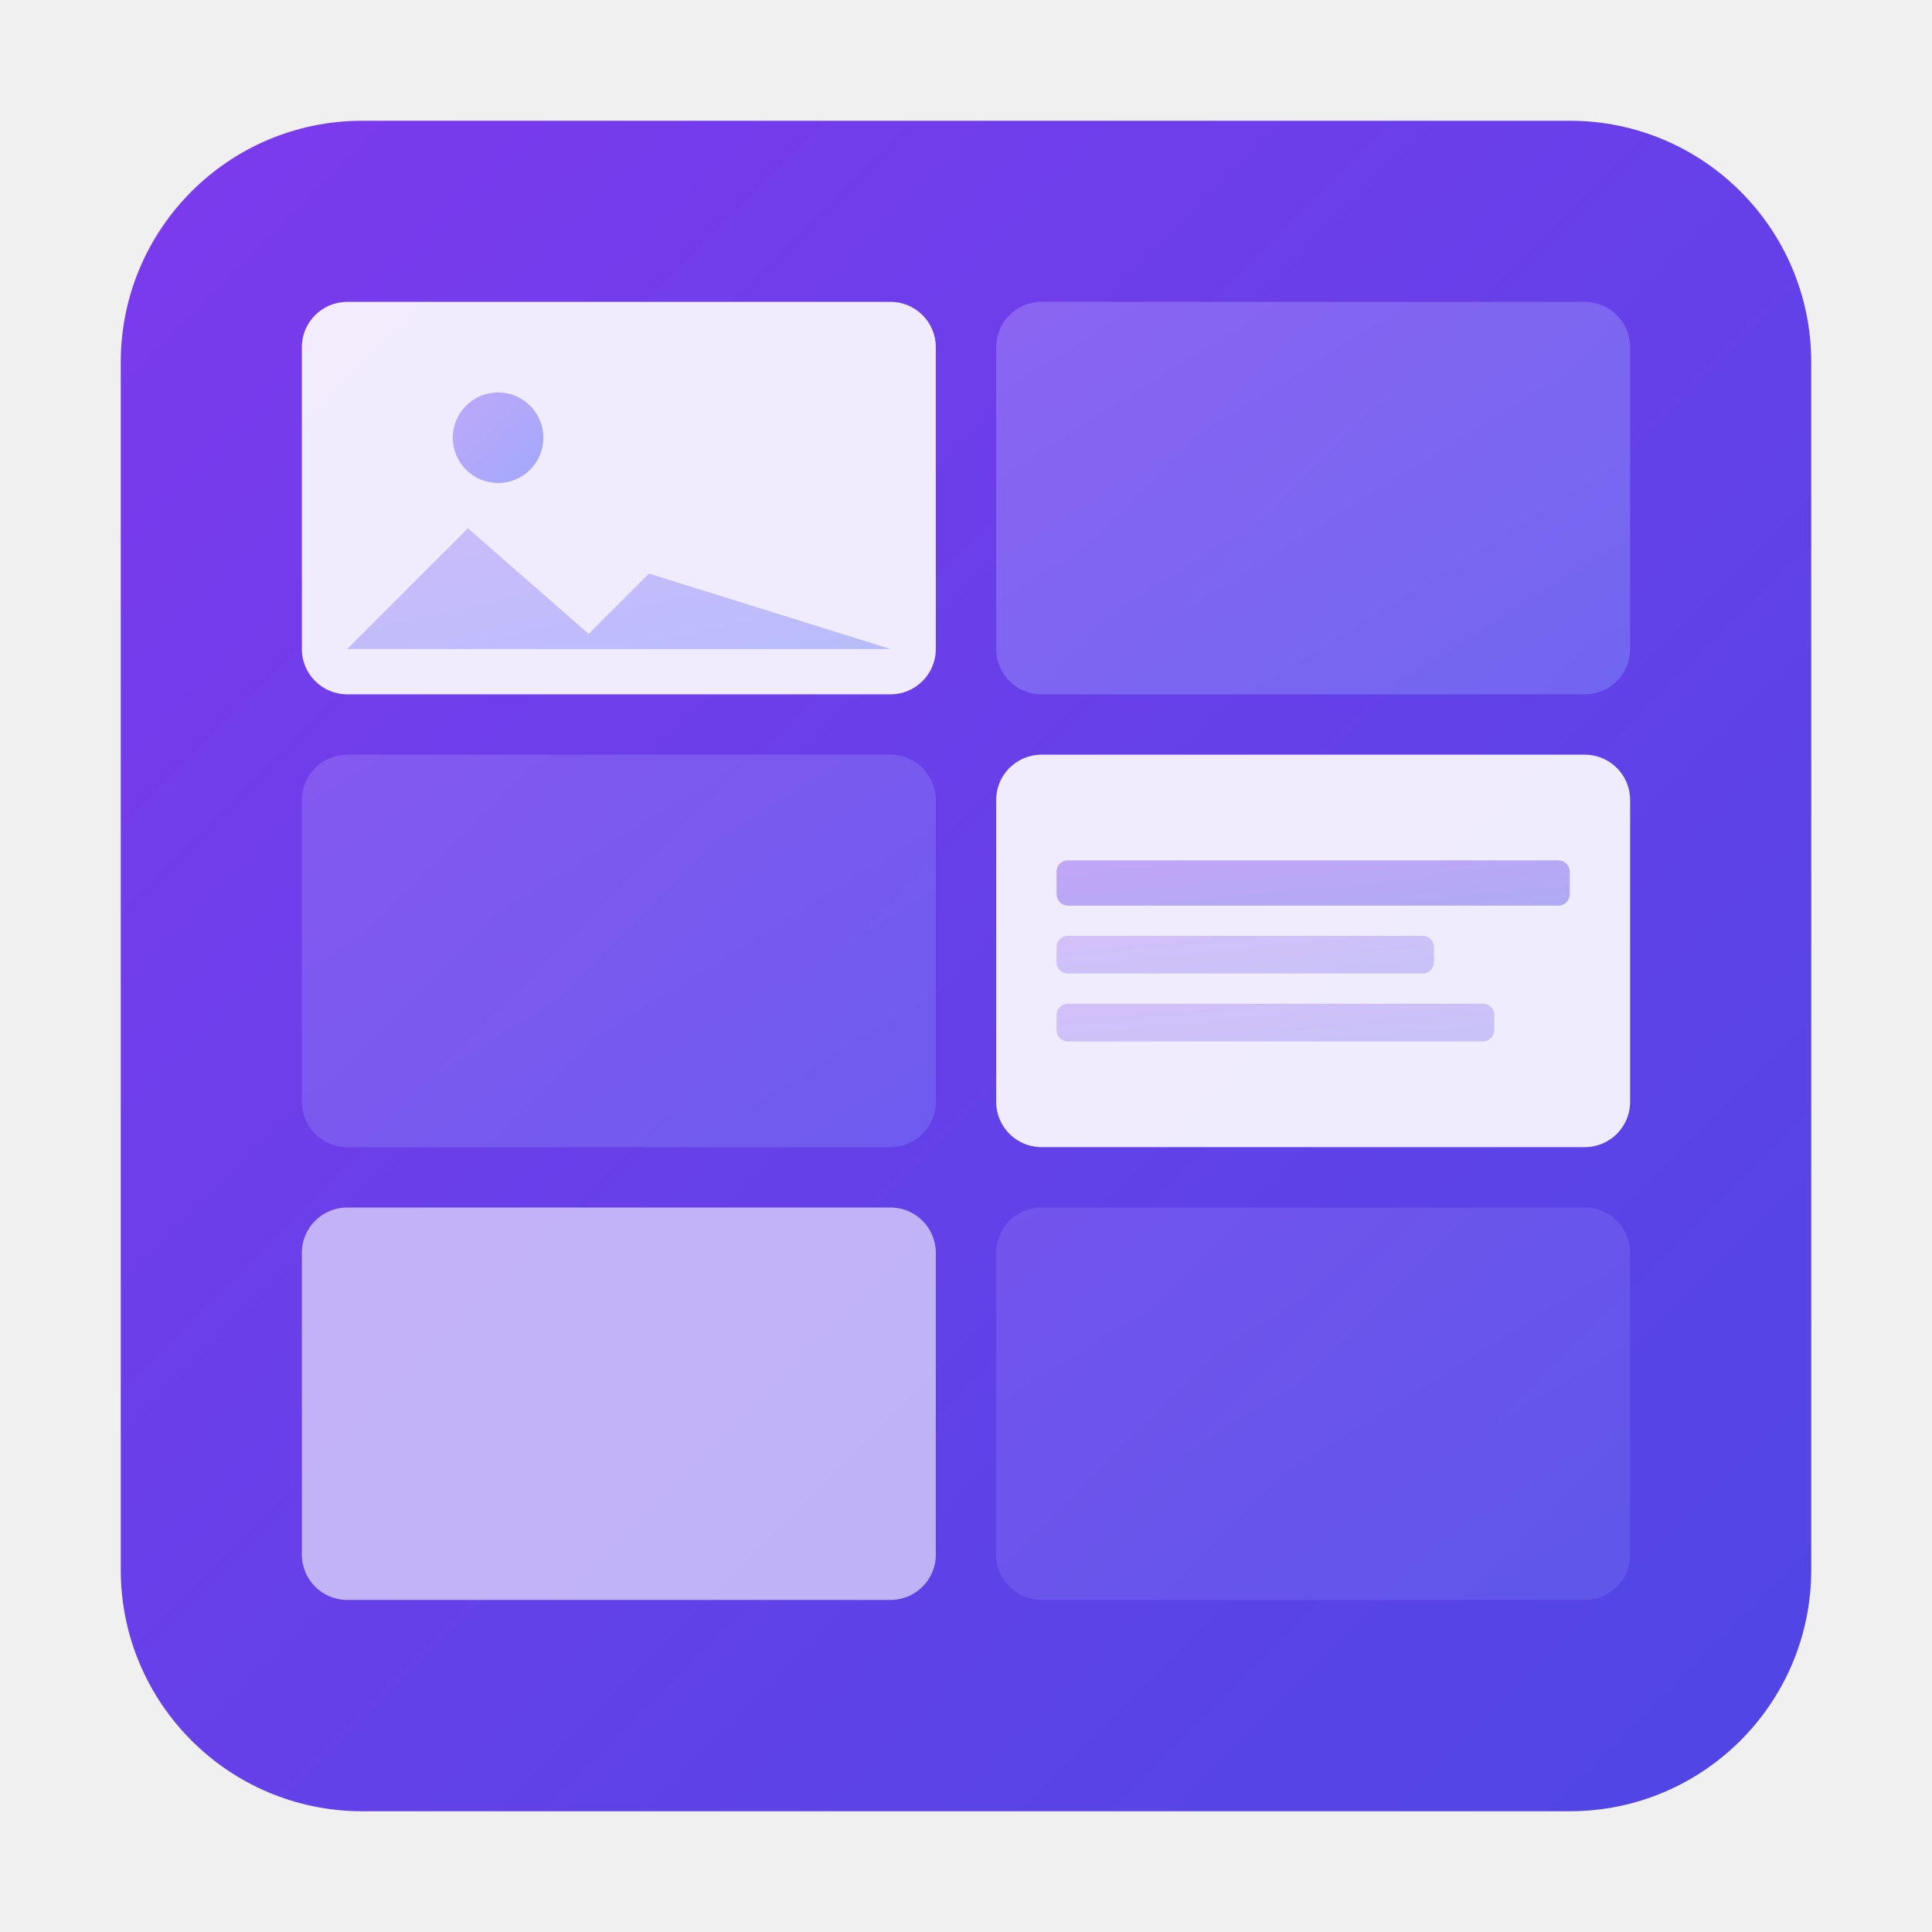
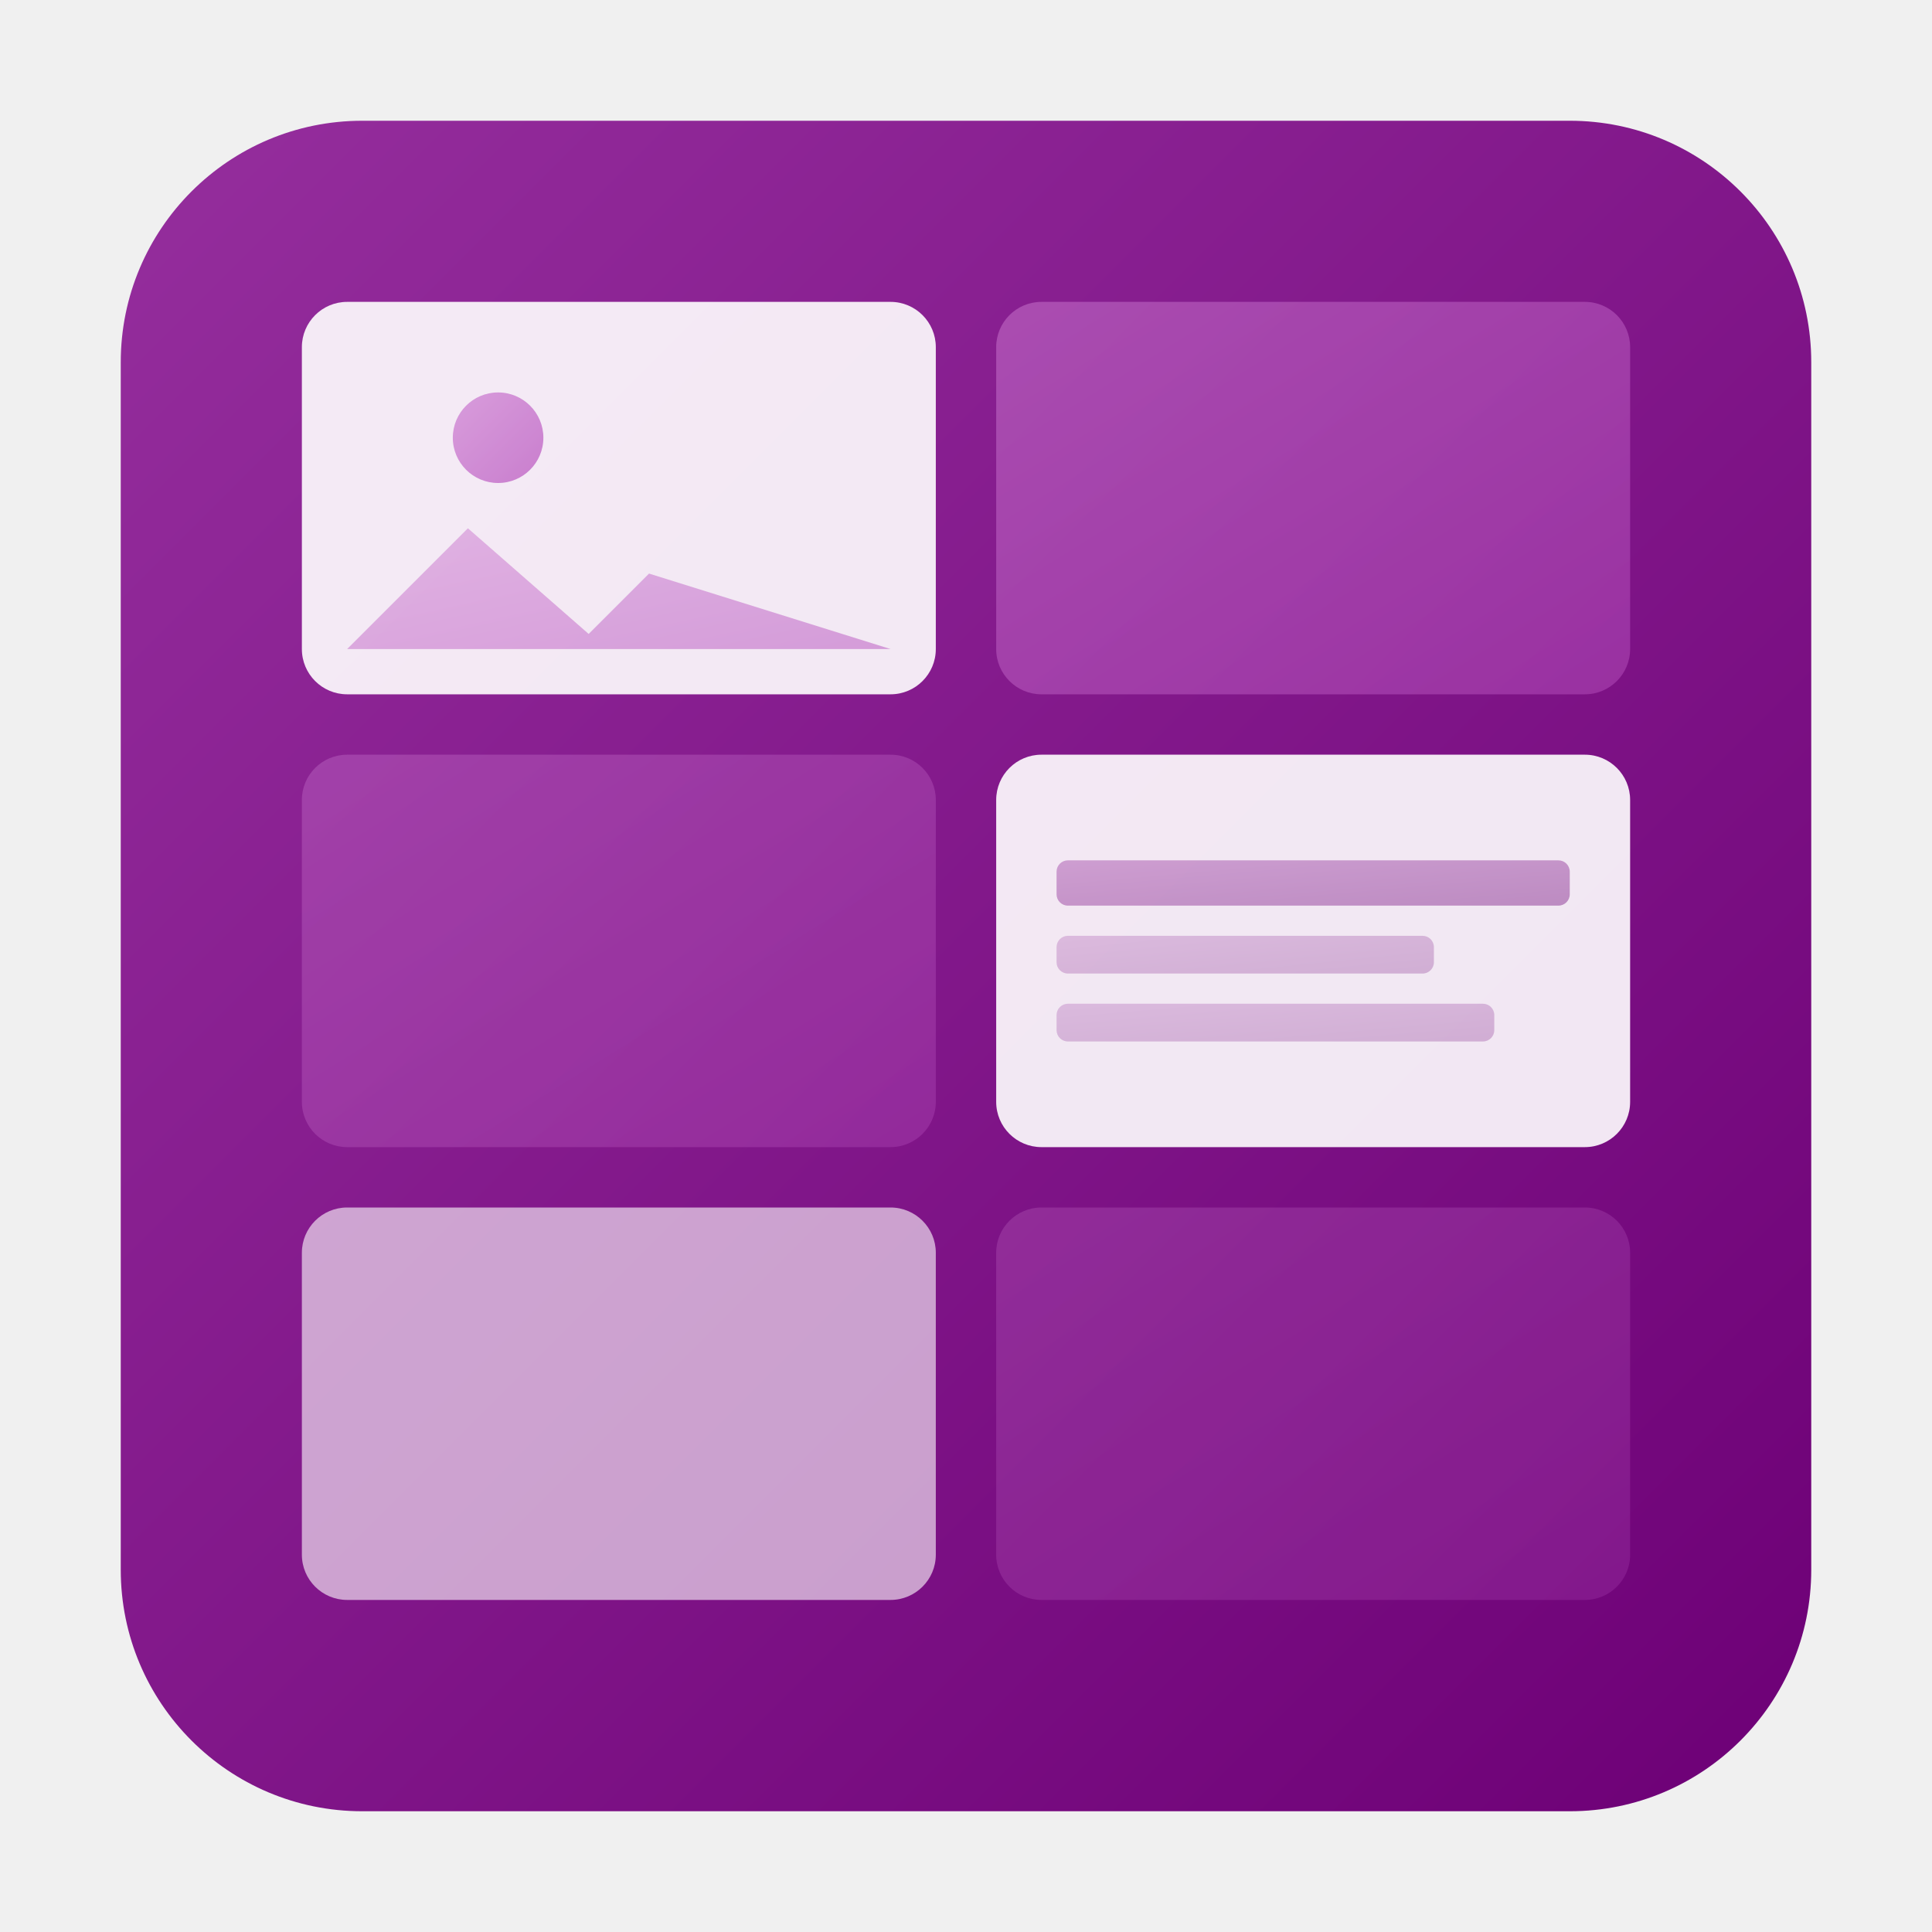
<svg xmlns="http://www.w3.org/2000/svg" viewBox="0 0 512 512" shape-rendering="geometricPrecision">
  <defs>
    <linearGradient id="bg" x1="0%" y1="0%" x2="100%" y2="100%">
-       <stop offset="0%" stop-color="#7c3aed" />
-       <stop offset="100%" stop-color="#4f46e5" />
+       <stop offset="0%" stop-color="#952e9d" />
+       <stop offset="100%" stop-color="#6d0076" />
    </linearGradient>
    <linearGradient id="accent" x1="0%" y1="0%" x2="100%" y2="100%">
-       <stop offset="0%" stop-color="#a78bfa" />
-       <stop offset="100%" stop-color="#818cf8" />
+       <stop offset="0%" stop-color="#cc7bd1" />
+       <stop offset="100%" stop-color="#b64fbd" />
    </linearGradient>
  </defs>
  <rect x="32" y="32" width="448" height="448" rx="64" fill="url(#bg)" />
  <rect x="80" y="80" width="168" height="104" rx="12" fill="white" opacity="0.9" />
  <rect x="264" y="80" width="168" height="104" rx="12" fill="url(#accent)" opacity="0.5" />
  <rect x="80" y="200" width="168" height="104" rx="12" fill="url(#accent)" opacity="0.35" />
  <rect x="264" y="200" width="168" height="104" rx="12" fill="white" opacity="0.9" />
  <rect x="80" y="320" width="168" height="104" rx="12" fill="white" opacity="0.6" />
  <rect x="264" y="320" width="168" height="104" rx="12" fill="url(#accent)" opacity="0.25" />
  <circle cx="132" cy="116" r="12" fill="url(#accent)" opacity="0.7" />
  <path d="M92 172 L124 140 L156 168 L172 152 L236 172 Z" fill="url(#accent)" opacity="0.5" />
  <rect x="280" y="228" width="136" height="12" rx="3" fill="url(#bg)" opacity="0.4" />
  <rect x="280" y="248" width="100" height="10" rx="3" fill="url(#bg)" opacity="0.25" />
  <rect x="280" y="266" width="116" height="10" rx="3" fill="url(#bg)" opacity="0.25" />
</svg>
